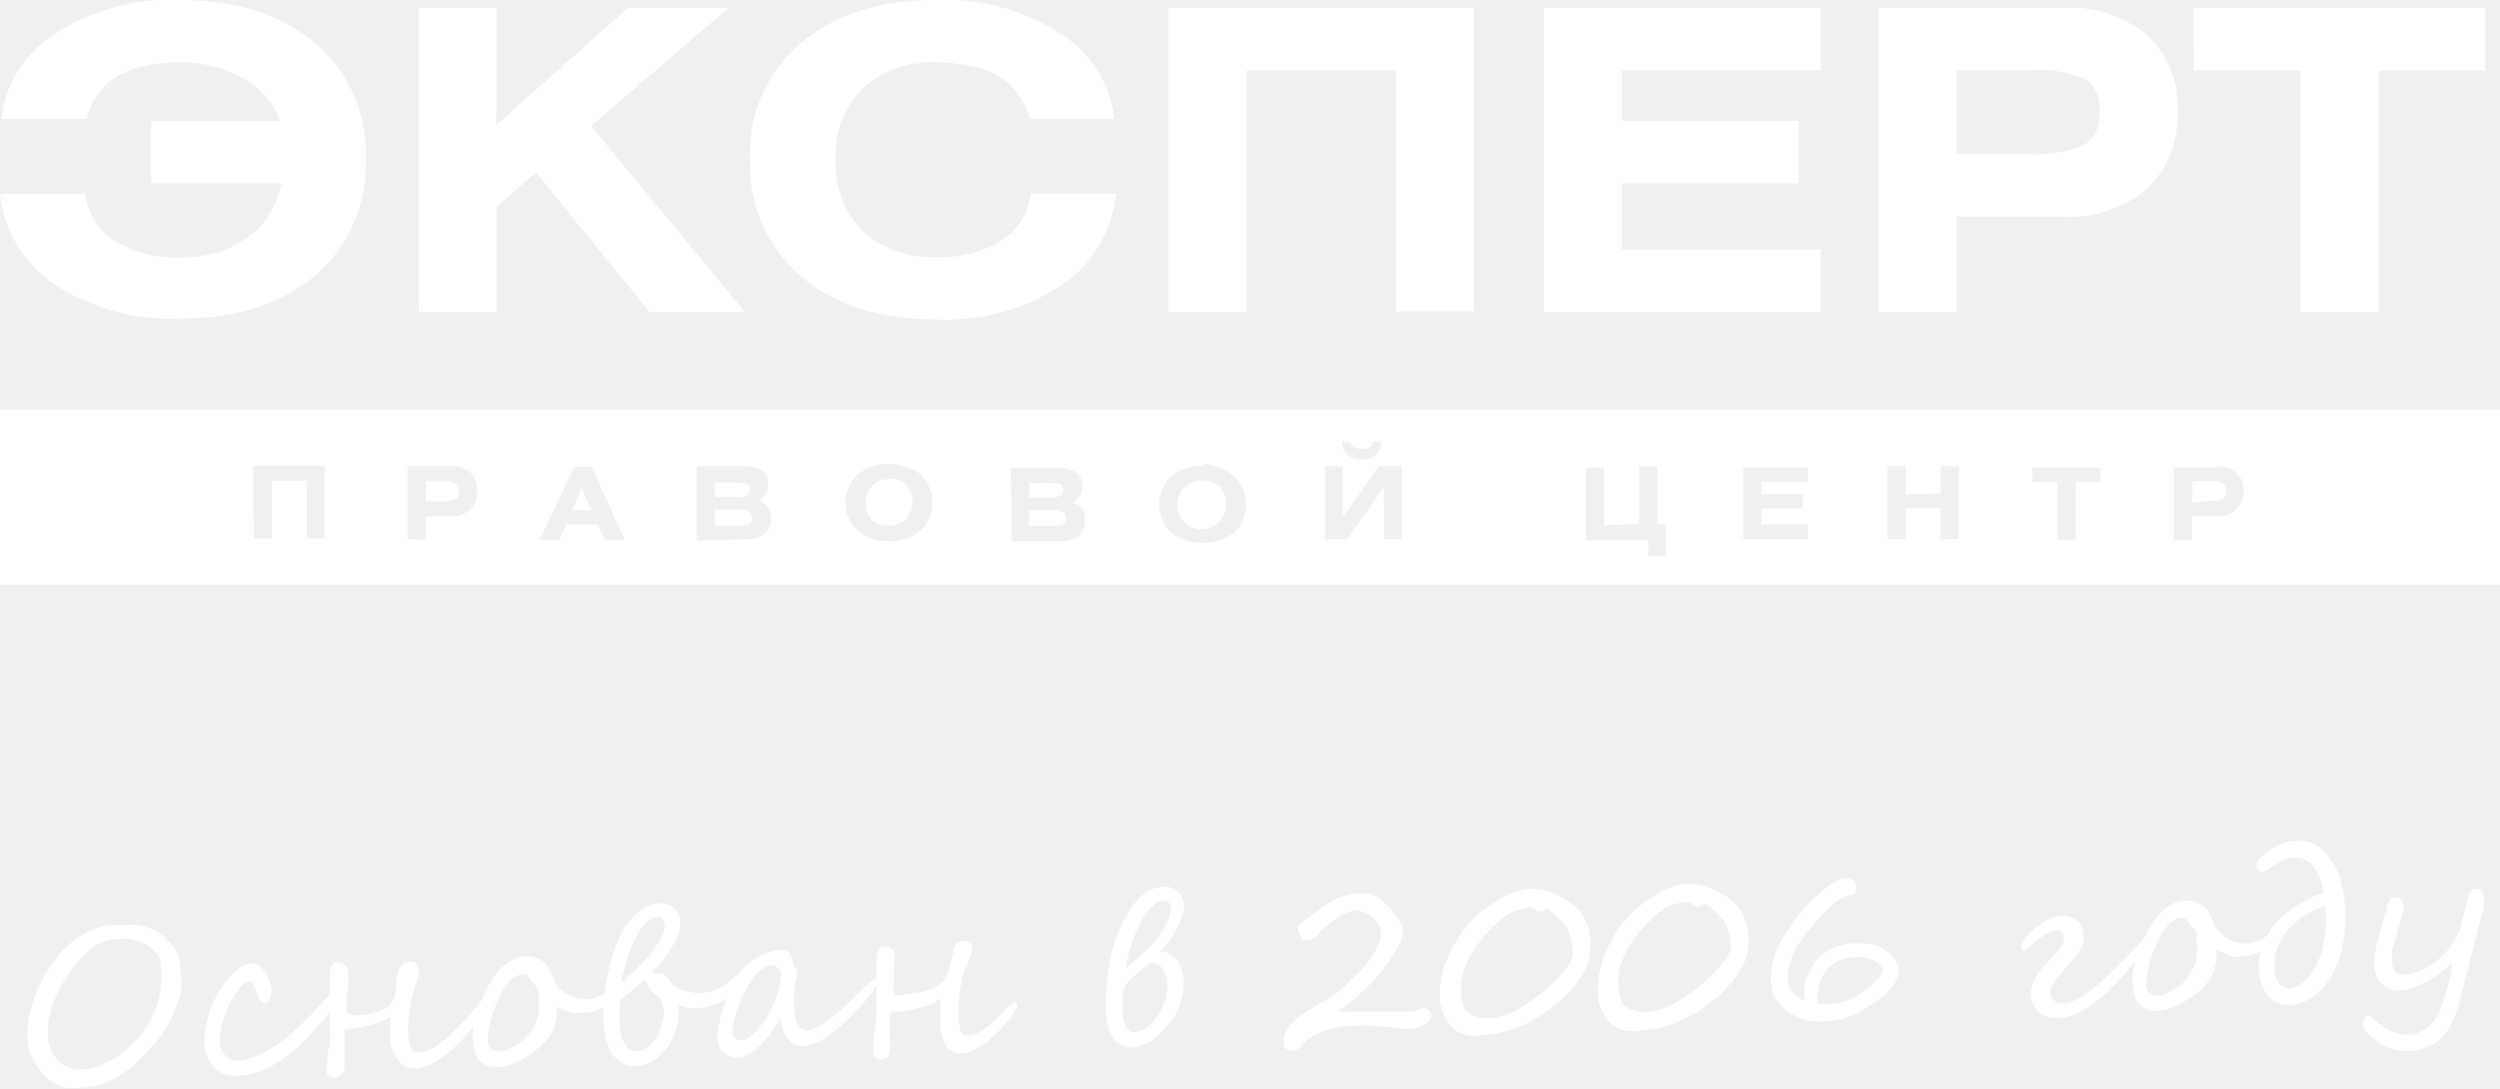
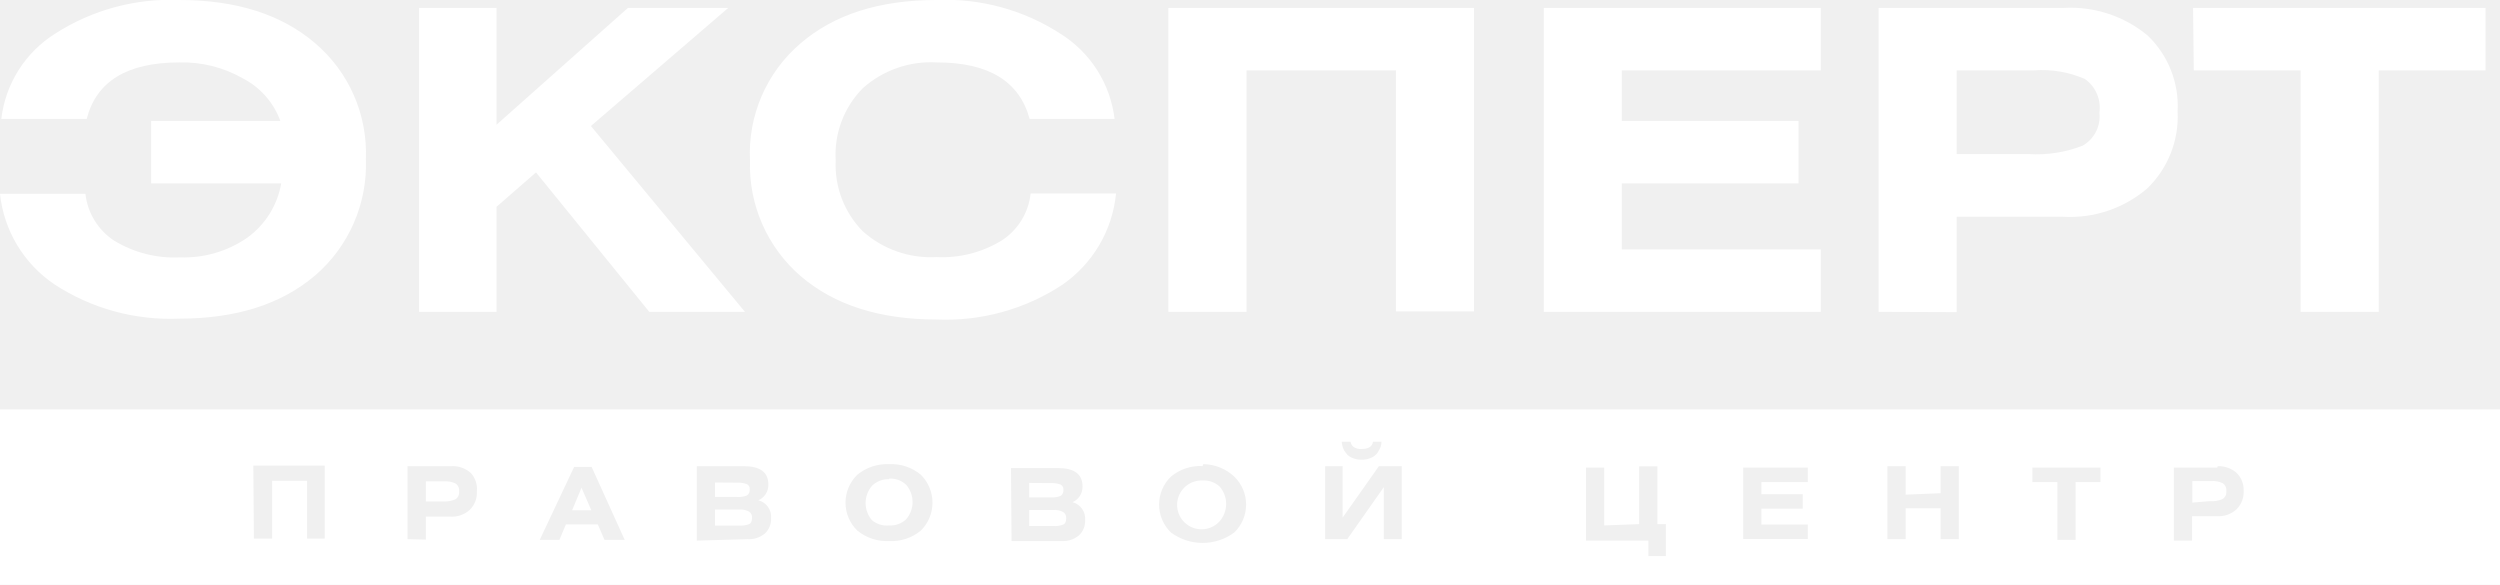
- <svg xmlns="http://www.w3.org/2000/svg" id="Layer_1" data-name="Layer 1" viewBox="0 0 173 75.29">
+ <svg xmlns="http://www.w3.org/2000/svg" id="Layer_1" data-name="Layer 1" viewBox="0 0 173 40.47">
  <defs>
    <style>.cls-1,.cls-2{fill:#fff;}.cls-2{fill-rule:evenodd;}</style>
  </defs>
  <path class="cls-1" d="M6,8.23H.09A8.08,8.08,0,0,1,3.83,2.32,14.75,14.75,0,0,1,12.41,0q5.91,0,9.41,3a10,10,0,0,1,3.5,8,10.12,10.12,0,0,1-3.5,8.05q-3.51,3-9.41,3a14.65,14.65,0,0,1-8.64-2.37A8.65,8.65,0,0,1,0,13.41H5.91a4.47,4.47,0,0,0,2,3.25,8,8,0,0,0,4.54,1.15,7.7,7.7,0,0,0,4.66-1.36,5.87,5.87,0,0,0,2.35-3.76h-9V8.37h8.94A5.39,5.39,0,0,0,16.8,5.42a8.42,8.42,0,0,0-4.39-1.1Q7,4.32,6,8.23Z" />
  <path class="cls-1" d="M34.36.55V8.63L43.45.55h6.94l-9.5,8.17L51.55,21.58H44.93l-7.84-9.65-2.73,2.38v7.27H29V.55Z" />
  <path class="cls-1" d="M77.13,8.23H71.25q-1.06-3.92-6.44-3.91A7.06,7.06,0,0,0,59.7,6.11a6.54,6.54,0,0,0-1.87,5A6.54,6.54,0,0,0,59.7,16a7.06,7.06,0,0,0,5.11,1.79,7.87,7.87,0,0,0,4.51-1.15,4.44,4.44,0,0,0,2-3.25h5.91a8.68,8.68,0,0,1-3.77,6.35,14.65,14.65,0,0,1-8.64,2.37q-5.91,0-9.41-3a10.13,10.13,0,0,1-3.51-8A10,10,0,0,1,55.4,3q3.49-3,9.41-3a14.61,14.61,0,0,1,8.55,2.32A8.09,8.09,0,0,1,77.13,8.23Z" />
  <path class="cls-1" d="M80.85.55H102v21h-5.4V4.87H86.26V21.58H80.85Z" />
  <path class="cls-1" d="M106.83.55H126V4.87H112.23v3.5h12.23v4.32H112.23v4.57H126v4.32H106.83Z" />
  <path class="cls-1" d="M130,21.58V.55h12.77a8.36,8.36,0,0,1,5.85,1.91,6.75,6.75,0,0,1,2.07,5.25,6.92,6.92,0,0,1-2.1,5.33A8.23,8.23,0,0,1,142.76,15H135.4v6.6ZM135.4,4.87v5.79h4.95a8.77,8.77,0,0,0,3.77-.58,2.33,2.33,0,0,0,1.16-2.29,2.43,2.43,0,0,0-1-2.32,7.41,7.41,0,0,0-3.53-.6Z" />
  <path class="cls-1" d="M151.76.55H172V4.87h-7.39V21.58h-5.41V4.87h-7.39Z" />
  <path class="cls-2" d="M173,28.33H0V40.47H173ZM91.7,32.26h1.21v3.56l2.51-3.56H97v5.05H95.76v-3.6l-2.53,3.6H91.7Zm1.15-1.69h.61a.56.56,0,0,0,.21.36.88.88,0,0,0,.55.14c.47,0,.74-.16.79-.5h.59a1.12,1.12,0,0,1-.06.35,2.23,2.23,0,0,1-.21.4,1,1,0,0,1-.43.35,1.45,1.45,0,0,1-.68.14,1.54,1.54,0,0,1-.58-.1,1.22,1.22,0,0,1-.39-.23,1.91,1.91,0,0,1-.24-.32,1.44,1.44,0,0,1-.12-.32A1.26,1.26,0,0,1,92.85,30.57ZM61.53,32.12a3.23,3.23,0,0,0-2.2.73,2.69,2.69,0,0,0,0,3.87,3.22,3.22,0,0,0,2.2.72,3.18,3.18,0,0,0,2.19-.72,2.72,2.72,0,0,0,0-3.87A3.18,3.18,0,0,0,61.53,32.12Zm0,1a1.57,1.57,0,0,1,1.18.43,1.83,1.83,0,0,1,0,2.38,1.57,1.57,0,0,1-1.18.43A1.6,1.6,0,0,1,60.34,36a1.83,1.83,0,0,1,0-2.38A1.6,1.6,0,0,1,61.53,33.16Zm-44-.9h4.94v5.05H21.25v-4H18.83v4H17.57ZM28.2,37.31V32.26h3a1.89,1.89,0,0,1,1.37.46A1.63,1.63,0,0,1,33,34a1.66,1.66,0,0,1-.49,1.28,1.83,1.83,0,0,1-1.36.47H29.47v1.59Zm1.27-4v1.39h1.15a1.9,1.9,0,0,0,.88-.14.55.55,0,0,0,.27-.54.59.59,0,0,0-.24-.56,1.63,1.63,0,0,0-.82-.15Zm10.26-1-2.38,5.05h1.36l.45-1.07h2.21l.46,1.07h1.4l-2.29-5.05Zm1.19,3H39.59l.65-1.56Zm7.3,2.1V32.26h3.25c1.13,0,1.7.42,1.7,1.26a1.15,1.15,0,0,1-.69,1.1,1.18,1.18,0,0,1,.88,1.25,1.37,1.37,0,0,1-.43,1.05,1.73,1.73,0,0,1-1.2.39Zm1.26-2.15v1.11h1.68a1.58,1.58,0,0,0,.68-.1c.13-.06.2-.2.2-.42a.47.47,0,0,0-.21-.45,1.26,1.26,0,0,0-.67-.14Zm0-1.87v1H51a1.58,1.58,0,0,0,.68-.1.44.44,0,0,0,.2-.42.35.35,0,0,0-.2-.37,1.76,1.76,0,0,0-.68-.1Zm20.48-1h3.25c1.13,0,1.7.42,1.7,1.26a1.15,1.15,0,0,1-.69,1.1,1.18,1.18,0,0,1,.87,1.25,1.34,1.34,0,0,1-.43,1.05,1.69,1.69,0,0,1-1.19.39H70Zm1.26,2.9v1.11H72.9a1.58,1.58,0,0,0,.68-.1c.13-.06.2-.2.2-.42a.47.47,0,0,0-.21-.45,1.26,1.26,0,0,0-.67-.14Zm0-1.87v1h1.49a1.58,1.58,0,0,0,.68-.1.46.46,0,0,0,.2-.42.37.37,0,0,0-.2-.37,1.76,1.76,0,0,0-.68-.1Zm12-1.17a3.18,3.18,0,0,0-2.19.73,2.69,2.69,0,0,0,0,3.87,3.69,3.69,0,0,0,4.38,0,2.69,2.69,0,0,0,0-3.87A3.18,3.18,0,0,0,83.26,32.12Zm0,1a1.6,1.6,0,0,1,1.19.43,1.83,1.83,0,0,1,0,2.38,1.69,1.69,0,1,1-1.19-2.81Zm27.79,3.11v-4h-1.26v5.05h4.32v1.07h1.21V36.27h-.59v-4h-1.26v4Zm9.62-4h4.47v1h-3.21v.84h2.86v1h-2.86v1.1h3.21v1h-4.47Zm11.24,1.87V32.26h-1.26v5.05h1.26V35.17h2.42v2.14h1.26V32.26h-1.26v1.87Zm8.77-1.87h4.71v1h-1.72v4h-1.26v-4h-1.73Zm12.79,0h-3v5.05h1.26V35.72h1.72a1.82,1.82,0,0,0,1.35-.47,1.66,1.66,0,0,0,.5-1.28,1.64,1.64,0,0,0-.49-1.25A1.88,1.88,0,0,0,153.47,32.26Zm-1.72,2.42V33.29H153a1.63,1.63,0,0,1,.82.15.59.59,0,0,1,.24.56.55.55,0,0,1-.27.54,1.87,1.87,0,0,1-.88.14Z" />
-   <path class="cls-1" d="M8,65a2.42,2.42,0,0,0-1,.24,3.43,3.43,0,0,0-.87.57,5.78,5.78,0,0,0-.77.79c-.23.29-.46.58-.67.88a9.31,9.31,0,0,0-.55.9,8.81,8.81,0,0,0-.45,1,7,7,0,0,0-.3,1.13,5.48,5.48,0,0,0-.09,1.14,2.39,2.39,0,0,0,.22,1,2.3,2.3,0,0,0,.5.74,2.12,2.12,0,0,0,.69.47,1.94,1.94,0,0,0,.81.15,4.22,4.22,0,0,0,1.17-.2,6,6,0,0,0,1.09-.49,6.91,6.91,0,0,0,1-.71,7.55,7.55,0,0,0,.84-.86,7.63,7.63,0,0,0,.68-1,8.15,8.15,0,0,0,.5-1,5,5,0,0,0,.17-.54,4.14,4.14,0,0,0,.11-.63,5.08,5.08,0,0,0,.07-.67c0-.23,0-.44,0-.64a4.11,4.11,0,0,0,0-.53,2,2,0,0,0-.07-.37,1.59,1.59,0,0,0-.33-.48,2.4,2.4,0,0,0-.61-.5,4,4,0,0,0-.91-.36A3.67,3.67,0,0,0,8,65Zm4.59,2.71a4.6,4.6,0,0,1-.11,1.06A7.68,7.68,0,0,1,12.06,70a8.85,8.85,0,0,1-.63,1.22,7.33,7.33,0,0,1-.86,1.15,13.52,13.52,0,0,1-1.42,1.42,6.41,6.41,0,0,1-1.3.89,5.34,5.34,0,0,1-1.32.47A8.6,8.6,0,0,1,5,75.29a2,2,0,0,1-.81-.13,3.75,3.75,0,0,1-.74-.39,4.46,4.46,0,0,1-.62-.61,5,5,0,0,1-.49-.74,4.22,4.22,0,0,1-.33-.8,3.41,3.41,0,0,1-.13-.81,6.72,6.72,0,0,1,.16-1.54,9.44,9.44,0,0,1,.52-1.7,10.14,10.14,0,0,1,.89-1.65,7.56,7.56,0,0,1,1.18-1.43,5.56,5.56,0,0,1,1.45-1A4,4,0,0,1,7.78,64h.91l.59,0a4,4,0,0,1,.6.1,3.54,3.54,0,0,1,.58.17,2,2,0,0,1,.5.26,4.41,4.41,0,0,1,.83.71,2.68,2.68,0,0,1,.46.71,2.65,2.65,0,0,1,.22.79C12.5,67.09,12.53,67.39,12.54,67.72Zm11,.94a.8.8,0,0,1-.07.31,1.57,1.57,0,0,1-.13.29c-.16.25-.37.55-.63.88s-.55.66-.86,1-.62.66-.95,1a9.29,9.29,0,0,1-.88.77,10.08,10.08,0,0,1-1,.71,6.86,6.86,0,0,1-.94.47,5.23,5.23,0,0,1-.91.27,6.67,6.67,0,0,1-.91.1,1.92,1.92,0,0,1-.88-.16,2,2,0,0,1-.68-.49,2.31,2.31,0,0,1-.43-.73,3.05,3.05,0,0,1-.17-.9,4.76,4.76,0,0,1,.09-1A6.68,6.68,0,0,1,14.49,70a8.41,8.41,0,0,1,.5-1.1,6.66,6.66,0,0,1,.67-1,3,3,0,0,1,.35-.4,4.38,4.38,0,0,1,.45-.41,2.88,2.88,0,0,1,.5-.3,1.29,1.29,0,0,1,.52-.13.6.6,0,0,1,.34.09,1.31,1.31,0,0,1,.31.27,1.77,1.77,0,0,1,.27.37,2.74,2.74,0,0,1,.21.42,2.12,2.12,0,0,1,.14.4,1.63,1.63,0,0,1,.06.34,1.77,1.77,0,0,1-.12.55c-.08.23-.18.34-.3.35s-.33-.11-.45-.35a1.81,1.81,0,0,1-.13-.31,2.17,2.17,0,0,0-.12-.36,1.23,1.23,0,0,0-.17-.32.55.55,0,0,0-.3-.21.93.93,0,0,0-.36.2,2.55,2.55,0,0,0-.36.37c-.11.15-.22.31-.33.49s-.21.37-.31.56a5.27,5.27,0,0,0-.26.62c-.09.23-.16.47-.23.71s-.11.49-.15.73a3.88,3.88,0,0,0,0,.66.9.9,0,0,0,.12.43,1.59,1.59,0,0,0,.27.37,1.48,1.48,0,0,0,.39.28.84.84,0,0,0,.43.09A4.06,4.06,0,0,0,17.91,73a8.41,8.41,0,0,0,1.55-.92A14.3,14.3,0,0,0,21,70.74c.53-.52,1.05-1.07,1.57-1.66l.43-.46a.53.53,0,0,1,.37-.21s.07,0,.1.08A.29.29,0,0,1,23.55,68.66Zm3.52,1.67a2.79,2.79,0,0,1-.58.3c-.25.1-.52.19-.82.28a9.22,9.22,0,0,1-.94.23c-.33.06-.63.11-.93.14a2.6,2.6,0,0,0,0,.28c0,.13,0,.28,0,.46s0,.35,0,.55v.56c0,.18,0,.33,0,.48v.3a.49.49,0,0,1-.06.23.78.78,0,0,1-.36.36.62.62,0,0,1-.23.07.67.67,0,0,1-.26,0,1,1,0,0,1-.2-.12.6.6,0,0,1-.11-.14.24.24,0,0,1,0-.11,1.77,1.77,0,0,1,0-.41c0-.17,0-.35.05-.55s0-.42.08-.64.06-.44.08-.66,0-.47,0-.75,0-.56,0-.86,0-.58,0-.87,0-.57,0-.83,0-.49,0-.69v-.51a1.12,1.12,0,0,1,.12-.59.56.56,0,0,1,.49-.26.41.41,0,0,1,.2.06,1,1,0,0,1,.22.13,1.41,1.41,0,0,1,.17.18.34.34,0,0,1,.07.18,6.71,6.71,0,0,1,0,.77c0,.27,0,.53-.06.79s-.05.48-.07.7a3.19,3.19,0,0,0,0,.51.29.29,0,0,0,.24.29,1.38,1.38,0,0,0,.57.08l.6-.06.63-.16a4.08,4.08,0,0,0,.56-.21,1.23,1.23,0,0,0,.62-.6,1.9,1.9,0,0,0,.14-.4,4.06,4.06,0,0,0,.07-.56c0-.21,0-.42.08-.64a1.61,1.61,0,0,1,.29-.79.72.72,0,0,1,.57-.31.57.57,0,0,1,.45.16.67.67,0,0,1,.16.43,1,1,0,0,1,0,.32c0,.15-.08.33-.14.52s-.11.4-.17.6-.11.38-.15.52a3.72,3.72,0,0,0-.09.46,5.67,5.67,0,0,0-.09.65l-.06.69c0,.23,0,.42,0,.58a2.47,2.47,0,0,0,.21,1.06.61.61,0,0,0,.56.3,1.79,1.79,0,0,0,.57-.13,2.65,2.65,0,0,0,.68-.36,7.39,7.39,0,0,0,.84-.68c.3-.28.64-.63,1-1,.18-.19.36-.39.53-.59s.34-.39.49-.58l.42-.49.3-.39.17-.2a.26.26,0,0,1,.18-.11.48.48,0,0,1,.22,0c.06,0,.09.08.1.18a.9.9,0,0,1-.15.41c-.1.18-.23.37-.37.59l-.23.31-.36.47-.45.56-.51.58c-.16.2-.32.38-.48.56s-.3.32-.43.44a8,8,0,0,1-1.43,1.11,3.05,3.05,0,0,1-1.45.44,1.18,1.18,0,0,1-1-.48A2.53,2.53,0,0,1,27,72v-.43c0-.15,0-.3,0-.44s0-.28,0-.42S27.06,70.43,27.07,70.33ZM43,68.3a.79.79,0,0,1-.11.43,1.76,1.76,0,0,1-.29.4,2.48,2.48,0,0,1-.42.34,2.82,2.82,0,0,1-.54.31A4.84,4.84,0,0,1,41,70a2.84,2.84,0,0,1-.66.1,3.49,3.49,0,0,1-.68,0,3,3,0,0,1-.5-.16,2.27,2.27,0,0,1-.34-.15.37.37,0,0,0-.16-.07.14.14,0,0,0-.13,0,.92.92,0,0,0,0,.09c0,.12,0,.25,0,.4a2.71,2.71,0,0,1-.07.46,2.53,2.53,0,0,1-.51,1.13,2.19,2.19,0,0,1-.41.47,4.92,4.92,0,0,1-.53.47,6.74,6.74,0,0,1-.62.42,5.38,5.38,0,0,1-.67.35,4.44,4.44,0,0,1-.66.25,2.77,2.77,0,0,1-.61.1,1.78,1.78,0,0,1-.81-.14,1.35,1.35,0,0,1-.53-.44,2,2,0,0,1-.29-.66,4.08,4.08,0,0,1-.1-.81,3.78,3.78,0,0,1,.07-.88A7.28,7.28,0,0,1,33,70a8.93,8.93,0,0,1,.35-.85c.13-.28.26-.56.39-.82a4.75,4.75,0,0,1,1.2-1.57,2.42,2.42,0,0,1,1.46-.59,2,2,0,0,1,.79.15,1.64,1.64,0,0,1,.67.49,1,1,0,0,1,.17.29c.07.14.13.28.19.43s.12.27.17.39a1,1,0,0,0,.11.22,3.59,3.59,0,0,0,.39.39,3.38,3.38,0,0,0,.48.33,2.7,2.7,0,0,0,.58.23,2.25,2.25,0,0,0,.64.06,2.33,2.33,0,0,0,.92-.24,3,3,0,0,0,.87-.61c.08-.07.15-.14.22-.19a.29.29,0,0,1,.18-.08.08.08,0,0,1,.08,0,.46.46,0,0,1,.07.07l.06.08A.25.25,0,0,1,43,68.3Zm-5.72.6a1.82,1.82,0,0,0-.06-.43.63.63,0,0,0-.13-.23l-.17-.17a1.05,1.05,0,0,1-.21-.27,1.85,1.85,0,0,0-.21-.3.34.34,0,0,0-.29-.08,1.33,1.33,0,0,0-1,.54,5,5,0,0,0-.43.61,6.19,6.19,0,0,0-.37.73c-.09.2-.17.43-.26.68s-.16.49-.22.74a7,7,0,0,0-.16.74,3.25,3.25,0,0,0,0,.68.54.54,0,0,0,.06.25.57.57,0,0,0,.19.22.82.82,0,0,0,.28.14,1.15,1.15,0,0,0,.39,0,1.28,1.28,0,0,0,.4-.11,4.66,4.66,0,0,0,.5-.25,5.27,5.27,0,0,0,.46-.31,2.17,2.17,0,0,0,.34-.3,4.61,4.61,0,0,0,.53-.7,2.85,2.85,0,0,0,.27-.63,2.63,2.63,0,0,0,.09-.7Q37.28,69.43,37.27,68.9Zm9.71.66a5,5,0,0,1-.24,1.78,4.19,4.19,0,0,1-.7,1.31,3.13,3.13,0,0,1-1,.82,2.32,2.32,0,0,1-1,.3,1.31,1.31,0,0,1-.32,0,1.76,1.76,0,0,1-.45-.1,2.25,2.25,0,0,1-.51-.29,2,2,0,0,1-.47-.55,3.73,3.73,0,0,1-.37-.89,5.72,5.72,0,0,1-.17-1.31,12.21,12.21,0,0,1,.12-2.27,13.4,13.4,0,0,1,.47-2.07A10.6,10.6,0,0,1,43,64.58a5.07,5.07,0,0,1,.86-1.18,3.86,3.86,0,0,1,.81-.63,2,2,0,0,1,.9-.26,2,2,0,0,1,.55.07,1.08,1.08,0,0,1,.48.23,1.23,1.23,0,0,1,.34.43,1.33,1.33,0,0,1,.14.63,2.91,2.91,0,0,1-.47,1.48,9,9,0,0,1-1.56,2h.39a.73.73,0,0,1,.25,0,.59.59,0,0,1,.24.09,2,2,0,0,1,.3.24,1.12,1.12,0,0,1,.18.23.69.69,0,0,1,.11.17.29.29,0,0,0,.08.1,3,3,0,0,0,.93.44,3.49,3.49,0,0,0,.94.11,3.19,3.19,0,0,0,.65-.09,3,3,0,0,0,.55-.2,2.87,2.87,0,0,0,.48-.28,4.12,4.12,0,0,0,.4-.33c.1-.08.18-.15.27-.21a.31.31,0,0,1,.2-.1.17.17,0,0,1,.12.06.19.19,0,0,1,.07.14,2.47,2.47,0,0,1,0,.34.81.81,0,0,1-.23.41,2.51,2.51,0,0,1-.47.44,4,4,0,0,1-.63.41,4.65,4.65,0,0,1-.76.31,3.87,3.87,0,0,1-.84.13,3.58,3.58,0,0,1-.65,0A3.25,3.25,0,0,1,47,69.56ZM46,64.09a1,1,0,0,0-.12-.45.41.41,0,0,0-.41-.17,1.1,1.1,0,0,0-.67.31,3.43,3.43,0,0,0-.69.87,8.49,8.49,0,0,0-.61,1.42A14.21,14.21,0,0,0,43,68l.6-.54c.19-.17.37-.33.54-.5s.33-.35.5-.53l.54-.63a4.83,4.83,0,0,0,.58-.92,3.57,3.57,0,0,0,.17-.44A1.34,1.34,0,0,0,46,64.09Zm-.11,5.71a1.14,1.14,0,0,0-.06-.39.79.79,0,0,0-.15-.34.31.31,0,0,0-.09-.11l-.15-.09-.18-.13-.25-.2a1,1,0,0,1-.14-.2c0-.09-.08-.17-.11-.25l-.08-.2c0-.06-.05-.09-.08-.09a.82.82,0,0,0-.19.14l-.41.35-.54.47c-.19.18-.39.34-.58.51a.89.89,0,0,0,0,.17q0,.12,0,.3c0,.11,0,.24,0,.38v.42A5.26,5.26,0,0,0,43,71.68a2,2,0,0,0,.3.67.88.88,0,0,0,.39.32.94.94,0,0,0,.39.08,1.23,1.23,0,0,0,.79-.32,2.44,2.44,0,0,0,.6-.74,3.35,3.35,0,0,0,.37-.94,3.23,3.23,0,0,0,.12-.94Zm8.13-2.52a.29.29,0,0,0-.06-.16,1.22,1.22,0,0,0-.33-.31.31.31,0,0,0-.2,0,1.16,1.16,0,0,0-.42.08,1.8,1.8,0,0,0-.35.21,1.86,1.86,0,0,0-.31.26,3.15,3.15,0,0,0-.24.3,8.65,8.65,0,0,0-.51.85,10.71,10.71,0,0,0-.46,1,8.13,8.13,0,0,0-.33,1.07,3.25,3.25,0,0,0-.11.93.43.43,0,0,0,.19.34.72.72,0,0,0,.5.13.86.86,0,0,0,.41-.16,3.84,3.84,0,0,0,.5-.44,6.57,6.57,0,0,0,.51-.61,5.73,5.73,0,0,0,.43-.7,8.22,8.22,0,0,0,.58-1.34A4,4,0,0,0,54.05,67.28Zm6.59.91a2.46,2.46,0,0,1-.16.3,7.12,7.12,0,0,1-.42.58,9.23,9.23,0,0,1-.65.77,9.5,9.5,0,0,1-.84.84c-.37.33-.7.61-1,.83a8.44,8.44,0,0,1-.78.51,2.71,2.71,0,0,1-.63.27,2.58,2.58,0,0,1-.52.09,1.62,1.62,0,0,1-.59-.09,1.07,1.07,0,0,1-.45-.32,2.09,2.09,0,0,1-.35-.59,5.33,5.33,0,0,1-.23-.9H54c-.2.31-.41.63-.65,1a7.53,7.53,0,0,1-.72.84,4.48,4.48,0,0,1-.79.62,1.69,1.69,0,0,1-.8.25,1.37,1.37,0,0,1-.89-.29,1.31,1.31,0,0,1-.5-1,3.34,3.34,0,0,1,.06-.74,5.93,5.93,0,0,1,.19-.87c.08-.3.17-.61.28-.92s.23-.6.35-.88.26-.53.39-.75a3.47,3.47,0,0,1,.37-.55,5.83,5.83,0,0,1,.5-.49,4.15,4.15,0,0,1,.64-.46,4,4,0,0,1,.76-.35,2.73,2.73,0,0,1,.86-.16.63.63,0,0,1,.56.22,1.52,1.52,0,0,1,.28.71.31.31,0,0,0,0,.1.69.69,0,0,1,.11.13.58.58,0,0,1,.11.15.3.3,0,0,1,.05.15,1.11,1.11,0,0,1,0,.29c0,.12-.07.25-.11.4s-.06.3-.09.47a3,3,0,0,0,0,.53c0,.25,0,.52,0,.81a3.76,3.76,0,0,0,.11.79,1.66,1.66,0,0,0,.27.6.64.64,0,0,0,.54.22,2.24,2.24,0,0,0,.94-.36,9.06,9.06,0,0,0,1.3-1c.3-.26.59-.53.86-.79l.72-.71.55-.51a.77.77,0,0,1,.33-.2c.08,0,.14,0,.16,0a.24.24,0,0,1,0,.14.26.26,0,0,1,0,.07l0,.09,0,.1A.36.36,0,0,0,60.64,68.19Zm9.59,1.67a.66.66,0,0,1-.14.37,3.71,3.71,0,0,1-.37.49c-.22.25-.46.51-.72.76a8.27,8.27,0,0,1-.77.69,4.26,4.26,0,0,1-.82.51,1.88,1.88,0,0,1-.81.21,1.18,1.18,0,0,1-1.1-.49,3,3,0,0,1-.38-1.55,4.68,4.68,0,0,1,0-.53c0-.17,0-.34,0-.49a2.58,2.58,0,0,1,0-.42c0-.12,0-.22,0-.31a2.91,2.91,0,0,1-.89.47,8.72,8.72,0,0,1-1.34.34l-.4.07L62.2,70l-.31,0-.16,0a.13.13,0,0,0-.08.07l-.06.13,0,.16a.92.92,0,0,0,0,.16,6.8,6.8,0,0,0,0,.8c0,.27,0,.56,0,.87a2,2,0,0,1-.1.84.41.41,0,0,1-.41.28.73.73,0,0,1-.3,0,.57.57,0,0,1-.21-.13.46.46,0,0,1-.13-.18.84.84,0,0,1,0-.2c0-.16,0-.34,0-.55s0-.44.06-.68.05-.49.08-.74.05-.5.08-.74,0-.63,0-1,0-.72,0-1.07,0-.66,0-1,0-.52,0-.69,0-.12,0-.21a1.43,1.43,0,0,1,.09-.27.61.61,0,0,1,.17-.24.45.45,0,0,1,.28-.12.64.64,0,0,1,.28.05.78.78,0,0,1,.22.12.58.58,0,0,1,.14.17.35.35,0,0,1,.06.19s0,.08,0,.17a2.6,2.6,0,0,1,0,.35l-.05.47c0,.17,0,.34,0,.52s0,.34,0,.51a3.36,3.36,0,0,0,0,.45.62.62,0,0,0,0,.13.33.33,0,0,0,0,.13.25.25,0,0,0,.08.1.16.16,0,0,0,.12,0,9.7,9.7,0,0,0,1.4-.13,6.42,6.42,0,0,0,.9-.23,2.31,2.31,0,0,0,.53-.28l.29-.23a1.3,1.3,0,0,0,.28-.39c.07-.16.14-.33.21-.52s.11-.41.16-.63.12-.46.17-.69a1.55,1.55,0,0,1,.07-.23.53.53,0,0,1,.11-.21.49.49,0,0,1,.18-.14.54.54,0,0,1,.29-.07.6.6,0,0,1,.44.14.54.54,0,0,1,.2.41,1.53,1.53,0,0,1-.08.41c-.06.16-.13.34-.21.53s-.15.36-.23.54a2.17,2.17,0,0,0-.14.44c-.06.27-.11.53-.16.77s-.08.48-.11.72,0,.46,0,.69a5.43,5.43,0,0,0,0,.7,4.65,4.65,0,0,0,.06.62,1.13,1.13,0,0,0,.13.38.53.53,0,0,0,.23.19,1.13,1.13,0,0,0,.34,0,1.52,1.52,0,0,0,.54-.15,4.36,4.36,0,0,0,.59-.37c.2-.15.4-.32.6-.5s.39-.37.56-.55l.23-.25.22-.23.2-.18a.4.4,0,0,1,.16-.07.21.21,0,0,1,.17.08A.34.34,0,0,1,70.23,69.86ZM81,62.79a.58.58,0,0,0,0-.18.46.46,0,0,0-.11-.16.34.34,0,0,0-.16-.13.43.43,0,0,0-.23,0,.92.92,0,0,0-.53.2,3.21,3.21,0,0,0-.53.52,5.4,5.4,0,0,0-.5.77,9.53,9.53,0,0,0-.45,1c-.13.34-.25.7-.36,1.07a10.59,10.59,0,0,0-.23,1.12l.19-.15.29-.24.34-.29.35-.31.31-.29c.1-.09.17-.17.23-.23a8.3,8.3,0,0,0,1.11-1.57A2.33,2.33,0,0,0,81,62.79Zm0,7.89a4.64,4.64,0,0,1-.53.68,3.79,3.79,0,0,1-.68.58,3.36,3.36,0,0,1-.8.41,2.1,2.1,0,0,1-.86.13,1.3,1.3,0,0,1-.59-.18,1.69,1.69,0,0,1-.51-.49,2.75,2.75,0,0,1-.36-.81,4.49,4.49,0,0,1-.16-1.11,8.54,8.54,0,0,1,0-.87q0-.48.09-1c0-.33.08-.64.13-1s.1-.6.15-.86a10.12,10.12,0,0,1,.27-1c.12-.35.25-.69.39-1a9.91,9.91,0,0,1,.48-.92,7.23,7.23,0,0,1,.53-.79,3.18,3.18,0,0,1,.87-.77,2.54,2.54,0,0,1,1.19-.32,1.14,1.14,0,0,1,.53.1,1.34,1.34,0,0,1,.68.7,1.14,1.14,0,0,1,.11.46,2.12,2.12,0,0,1-.11.71,4.32,4.32,0,0,1-.33.81A7.83,7.83,0,0,1,81,65a7.37,7.37,0,0,1-.76.85l.24,0a1.82,1.82,0,0,1,.29.08,1.94,1.94,0,0,1,.31.17,1.58,1.58,0,0,1,.32.27l.15.21a1.59,1.59,0,0,1,.16.32,3.88,3.88,0,0,1,.13.44,2.94,2.94,0,0,1,.07.55,4.24,4.24,0,0,1-.17,1.27A5.43,5.43,0,0,1,81.08,70.68ZM80.78,68a1.62,1.62,0,0,0-.14-.67,1.29,1.29,0,0,0-.29-.43.94.94,0,0,0-.34-.22.43.43,0,0,0-.57.09L79,67.1a3.17,3.17,0,0,1-.34.3l-.32.27c-.09.09-.18.17-.26.26a1.05,1.05,0,0,0-.2.27,2,2,0,0,0-.21.86c0,.31,0,.64,0,1a2.1,2.1,0,0,0,.08.59,2.5,2.5,0,0,0,.19.43,1,1,0,0,0,.25.28.4.4,0,0,0,.23.09A2.26,2.26,0,0,0,79,71.3a2,2,0,0,0,.63-.43,3.28,3.28,0,0,0,.49-.61,3.68,3.68,0,0,0,.37-.71,3.27,3.27,0,0,0,.23-.77A3,3,0,0,0,80.78,68Zm18.27,2.14a.91.91,0,0,1-.08.36,1,1,0,0,1-.53.47,1.82,1.82,0,0,1-.74.22h-.27a3.8,3.8,0,0,1-1-.06A10.18,10.18,0,0,0,93.85,71c-.2,0-.4,0-.61,0a5.13,5.13,0,0,0-.65.1,4.63,4.63,0,0,0-1.16.31,3.11,3.11,0,0,0-1.1.65,2.31,2.31,0,0,1-.43.47.7.7,0,0,1-.49.15c-.38,0-.58-.15-.59-.48a1.5,1.5,0,0,1,.23-.91,3.69,3.69,0,0,1,.93-1c.19-.14.4-.28.65-.43l.85-.5.69-.39a3.59,3.59,0,0,0,.64-.51l.52-.5.54-.53a7.09,7.09,0,0,0,.9-1,6.29,6.29,0,0,0,.58-1,1.87,1.87,0,0,0,.22-.93,1.18,1.18,0,0,0-.31-.69,2.36,2.36,0,0,0-.72-.6,1.51,1.51,0,0,0-.76-.22,2.52,2.52,0,0,0-1.15.49c-.25.16-.47.32-.66.46a5.78,5.78,0,0,0-.5.43l-.16.17a.93.93,0,0,0-.16.18,1.17,1.17,0,0,1-.15.16.58.58,0,0,1-.18.11l-.23.07-.3,0c-.09,0-.2-.1-.32-.31a1.29,1.29,0,0,1-.17-.49.33.33,0,0,1,.1-.27,2.72,2.72,0,0,1,.33-.26l.46-.34.65-.49.57-.4c.18-.11.37-.22.55-.31A5.89,5.89,0,0,1,93,62a4.52,4.52,0,0,1,1.29-.19,2.07,2.07,0,0,1,1.39.54,5.15,5.15,0,0,1,1.13,1.33,3.17,3.17,0,0,1,.29.59,2.87,2.87,0,0,1-.44,1.39,8.88,8.88,0,0,1-.5.81c-.18.26-.38.53-.6.79a12.37,12.37,0,0,1-1.16,1.25A9.76,9.76,0,0,1,92.56,70l.47,0a6.66,6.66,0,0,1,.68,0c.52,0,1.29,0,2.31,0h1.62a1.27,1.27,0,0,0,.49-.13,1.45,1.45,0,0,1,.45-.13.43.43,0,0,1,.29.17A.5.5,0,0,1,99.05,70.14Zm11-4.63a3.42,3.42,0,0,1-.56,1.94,7.55,7.55,0,0,1-1.58,1.85,10.88,10.88,0,0,1-2.07,1.42,7.22,7.22,0,0,1-2,.74,12.79,12.79,0,0,1-1.67.21,2.2,2.2,0,0,1-1.83-.73,3.15,3.15,0,0,1-.71-2,6.21,6.21,0,0,1,.3-2,9.24,9.24,0,0,1,1-2.07,6.91,6.91,0,0,1,1.34-1.58,10.09,10.09,0,0,1,1.82-1.24,4.23,4.23,0,0,1,1.86-.55,3.62,3.62,0,0,1,1.5.3,5.57,5.57,0,0,1,1.42.83c.24.2.4.35.47.42A3.82,3.82,0,0,1,110.08,65.51Zm-1.22.27a3.88,3.88,0,0,0-.18-1,1.81,1.81,0,0,0-.37-.8c-.1-.11-.2-.22-.31-.32l-.34-.35a2,2,0,0,0-.6-.44.66.66,0,0,1-.52.23.84.84,0,0,1-.29-.16.77.77,0,0,0-.43-.15A4.24,4.24,0,0,0,105,63a1.86,1.86,0,0,0-.69.29,8.46,8.46,0,0,0-.89.75,9,9,0,0,0-1.7,2.15,4.64,4.64,0,0,0-.63,2.4,3.48,3.48,0,0,0,.15.93,1,1,0,0,0,.43.62,2.65,2.65,0,0,0,1.42.34,5.07,5.07,0,0,0,1.94-.62,12.28,12.28,0,0,0,1.47-1c.16-.12.32-.26.5-.41l.53-.49a7.61,7.61,0,0,0,1-1.12A2,2,0,0,0,108.86,65.78ZM121,65.14a3.57,3.57,0,0,1-.57,2,7.7,7.7,0,0,1-1.58,1.84,10.28,10.28,0,0,1-2.07,1.42,7.28,7.28,0,0,1-2,.74,13.1,13.1,0,0,1-1.68.21,2.2,2.2,0,0,1-1.83-.73,3.08,3.08,0,0,1-.7-2,5.93,5.93,0,0,1,.29-2,8.57,8.57,0,0,1,.95-2.06,6.77,6.77,0,0,1,1.34-1.59A10.09,10.09,0,0,1,115,61.7a4.37,4.37,0,0,1,1.86-.55,3.79,3.79,0,0,1,1.5.3,5.57,5.57,0,0,1,1.42.83l.47.42A3.9,3.9,0,0,1,121,65.14Zm-1.23.28a3.87,3.87,0,0,0-.18-1,1.81,1.81,0,0,0-.37-.8,3.11,3.11,0,0,0-.31-.32c-.1-.12-.22-.23-.34-.35a2,2,0,0,0-.6-.44.66.66,0,0,1-.52.23.83.83,0,0,1-.28-.15.77.77,0,0,0-.43-.16,3.66,3.66,0,0,0-.86.13,1.71,1.71,0,0,0-.69.28,8.46,8.46,0,0,0-.89.75,9,9,0,0,0-1.7,2.15,4.64,4.64,0,0,0-.63,2.4,3.48,3.48,0,0,0,.15.93,1,1,0,0,0,.43.63,2.64,2.64,0,0,0,1.42.33,5.07,5.07,0,0,0,1.94-.62,13.52,13.52,0,0,0,1.47-1l.5-.42c.17-.15.35-.31.53-.49a7.61,7.61,0,0,0,1-1.12A1.87,1.87,0,0,0,119.81,65.42Zm11.6,1.63a1.64,1.64,0,0,1-.12.7,2.58,2.58,0,0,1-.38.63,3.44,3.44,0,0,1-.54.54,7.12,7.12,0,0,1-.64.48l-.65.42-.6.35a5.72,5.72,0,0,1-2.58.51,3.24,3.24,0,0,1-1.09-.16,3.82,3.82,0,0,1-1-.49,3.25,3.25,0,0,1-.8-.77,2.1,2.1,0,0,1-.39-1,6.22,6.22,0,0,1,0-1.08,5.71,5.71,0,0,1,.2-1,6.09,6.09,0,0,1,.37-.88c.16-.3.34-.6.55-.92s.39-.56.57-.8.37-.47.55-.68.39-.43.59-.62.43-.41.67-.62.26-.22.4-.32l.41-.27a2,2,0,0,1,.42-.2,1.35,1.35,0,0,1,.42-.08.67.67,0,0,1,.24,0,.57.57,0,0,1,.22.11.51.51,0,0,1,.17.19.49.49,0,0,1,.08.24c0,.33-.09.53-.28.57a1.93,1.93,0,0,0-.38.09,2.07,2.07,0,0,0-.34.15,3.13,3.13,0,0,0-.34.21l-.36.3a16.39,16.39,0,0,0-2.08,2.4,5.19,5.19,0,0,0-.73,1.42,3.86,3.86,0,0,0-.22,1.33,1.85,1.85,0,0,0,.1.52,1.31,1.31,0,0,0,.24.37,1.79,1.79,0,0,0,.36.3l.45.28a1.37,1.37,0,0,0,0-.16V69a3.23,3.23,0,0,1,.23-1.54,5.58,5.58,0,0,1,.41-.73,2.88,2.88,0,0,1,1.08-1,3.26,3.26,0,0,1,.74-.29l.34-.08.36-.07.4,0a3.28,3.28,0,0,1,.47,0,2.51,2.51,0,0,1,.84.12,2.83,2.83,0,0,1,.8.39,2.52,2.52,0,0,1,.6.62A1.47,1.47,0,0,1,131.41,67.05Zm-1.12,0a.46.46,0,0,0-.14-.29,1.16,1.16,0,0,0-.38-.27,2.08,2.08,0,0,0-.58-.19,2.45,2.45,0,0,0-.74-.07,3.32,3.32,0,0,0-1.21.26,2.3,2.3,0,0,0-.82.65,3,3,0,0,0-.48,1,5.51,5.51,0,0,0-.16,1.27l.26.06.24,0h.24l.29,0a2.56,2.56,0,0,0,.79-.15,4.37,4.37,0,0,0,.8-.34,6.41,6.41,0,0,0,.73-.44,4.72,4.72,0,0,0,.55-.47,3.69,3.69,0,0,0,.46-.54A.74.74,0,0,0,130.29,67.07Zm18.87-2.46s0,.14-.11.27a3.49,3.49,0,0,1-.3.45c-.13.17-.27.36-.44.57l-.49.62c-.42.51-.85,1-1.29,1.48a13.79,13.79,0,0,1-1.33,1.24,7.32,7.32,0,0,1-1.35.87,3.22,3.22,0,0,1-1.34.35,2.39,2.39,0,0,1-.78-.09,1.73,1.73,0,0,1-.6-.32,1.45,1.45,0,0,1-.4-.52,1.91,1.91,0,0,1,0-1.51,4.07,4.07,0,0,1,.42-.73,7.09,7.09,0,0,1,.57-.66c.2-.2.39-.4.56-.59a4.53,4.53,0,0,0,.42-.56.93.93,0,0,0,.17-.55.66.66,0,0,0-.14-.42.41.41,0,0,0-.33-.13,1.21,1.21,0,0,0-.35.07,3.07,3.07,0,0,0-.41.2,2.64,2.64,0,0,0-.42.29,4.35,4.35,0,0,0-.41.34l-.18.15-.2.18-.18.14-.08.06a.19.19,0,0,1-.15,0,.38.38,0,0,1-.09-.09.74.74,0,0,1,0-.14.69.69,0,0,1,0-.13.52.52,0,0,1,.1-.24,2.65,2.65,0,0,1,.28-.39,6.17,6.17,0,0,1,.44-.47,4.35,4.35,0,0,1,.57-.45,3.83,3.83,0,0,1,.67-.34,2.14,2.14,0,0,1,.74-.16,1.72,1.72,0,0,1,.67.1,1.31,1.31,0,0,1,.46.32,1.22,1.22,0,0,1,.28.44,1.52,1.52,0,0,1,.09.51,1.79,1.79,0,0,1-.15.79,4.8,4.8,0,0,1-.43.71q-.27.34-.57.66c-.21.21-.4.41-.57.61a3.73,3.73,0,0,0-.43.6,1,1,0,0,0-.17.57.74.74,0,0,0,.06.27.65.65,0,0,0,.15.23,1,1,0,0,0,.29.18,1.44,1.44,0,0,0,.44.05,1.85,1.85,0,0,0,.56-.11,2.92,2.92,0,0,0,.54-.25,3.61,3.61,0,0,0,.53-.33c.18-.13.34-.25.49-.38l.44-.38.35-.34c.26-.23.51-.48.77-.73l.72-.73.64-.68c.21-.21.38-.4.53-.56l.38-.38q.14-.15.18-.15a.31.31,0,0,1,.19.05A.22.22,0,0,1,149.16,64.61Zm8.61-.18a.89.89,0,0,1-.11.43,1.57,1.57,0,0,1-.29.4,3.89,3.89,0,0,1-.42.35,3.45,3.45,0,0,1-.54.3,3.14,3.14,0,0,1-.61.21,2.93,2.93,0,0,1-.66.1,2.81,2.81,0,0,1-.68,0L154,66l-.33-.15a.44.44,0,0,0-.16-.08c-.07,0-.11,0-.13.06a.16.16,0,0,0,0,.09c0,.11,0,.25,0,.39a3,3,0,0,1-.07.47,2.61,2.61,0,0,1-.16.53,2.73,2.73,0,0,1-.35.6,2.81,2.81,0,0,1-.41.47c-.16.15-.34.31-.53.46a6.74,6.74,0,0,1-.62.42,6.32,6.32,0,0,1-.67.36,5.34,5.34,0,0,1-.66.24,2.87,2.87,0,0,1-.61.1,1.86,1.86,0,0,1-.82-.14,1.32,1.32,0,0,1-.52-.44,1.84,1.84,0,0,1-.29-.65,4.28,4.28,0,0,1-.1-.82,4.39,4.39,0,0,1,.06-.88,6.74,6.74,0,0,1,.24-.88c.1-.3.22-.58.34-.86l.4-.82a4.87,4.87,0,0,1,1.19-1.57,2.39,2.39,0,0,1,1.46-.58,1.89,1.89,0,0,1,.8.15,1.54,1.54,0,0,1,.67.48,1.16,1.16,0,0,1,.17.29c.07.14.13.28.19.43l.17.4a.85.85,0,0,0,.11.21,2.4,2.4,0,0,0,.39.39,2.89,2.89,0,0,0,.48.33,2.37,2.37,0,0,0,1.22.3,2.19,2.19,0,0,0,.92-.25,3,3,0,0,0,.87-.61l.21-.19a.34.34,0,0,1,.19-.08l.08,0,.06.08a.46.46,0,0,1,.07.07A.25.25,0,0,1,157.77,64.43ZM152,65a1.48,1.48,0,0,0,0-.43,1,1,0,0,0-.13-.23l-.17-.17a.9.9,0,0,1-.21-.27,1.69,1.69,0,0,0-.21-.29.37.37,0,0,0-.29-.09,1.31,1.31,0,0,0-1,.55,4.22,4.22,0,0,0-.43.6,7.08,7.08,0,0,0-.37.73c-.09.21-.18.43-.26.68s-.16.49-.22.74a6.69,6.69,0,0,0-.16.75,4,4,0,0,0-.05.67.77.77,0,0,0,.07.26.6.6,0,0,0,.18.21.87.87,0,0,0,.29.14,1,1,0,0,0,.39.05,1.05,1.05,0,0,0,.4-.11,3.78,3.78,0,0,0,.49-.25,4.25,4.25,0,0,0,.47-.31,2.17,2.17,0,0,0,.34-.3,4.61,4.61,0,0,0,.53-.7,2.66,2.66,0,0,0,.27-.63,2.58,2.58,0,0,0,.09-.7C152.06,65.68,152.06,65.38,152,65Zm8.78-3.27a3.57,3.57,0,0,0-.73-1.81,1.57,1.57,0,0,0-1.27-.58,2.07,2.07,0,0,0-.46.09,2.24,2.24,0,0,0-.46.19,4.31,4.31,0,0,0-.47.26c-.16.09-.3.19-.45.29a1.1,1.1,0,0,1-.29.16.78.78,0,0,1-.21,0,.25.25,0,0,1-.19-.08.34.34,0,0,1-.1-.25.54.54,0,0,1,0-.2,1.34,1.34,0,0,1,.12-.24c.05-.08.11-.15.17-.23a1.13,1.13,0,0,1,.19-.19,4.68,4.68,0,0,1,1.15-.69,3.07,3.07,0,0,1,1.16-.28,2.31,2.31,0,0,1,1.28.3,2.77,2.77,0,0,1,1,.93A4.71,4.71,0,0,1,162,61a8.25,8.25,0,0,1,.29,2c0,.24,0,.49,0,.76s0,.53-.05.79-.06.5-.09.72-.08.41-.11.56a6.64,6.64,0,0,1-.54,1.41,5.56,5.56,0,0,1-.82,1.17,3.85,3.85,0,0,1-1,.8,2.73,2.73,0,0,1-1.24.33,1.86,1.86,0,0,1-.87-.16,1.9,1.9,0,0,1-.67-.53,2.55,2.55,0,0,1-.42-.84,4.24,4.24,0,0,1-.18-1.12,3.46,3.46,0,0,1,.12-1,4.17,4.17,0,0,1,.4-1,5.12,5.12,0,0,1,.66-1,5.89,5.89,0,0,1,.93-.86,7.69,7.69,0,0,1,1.15-.71A7.55,7.55,0,0,1,160.82,61.76Zm-2.29,6.64a1.25,1.25,0,0,0,.63-.2,2.55,2.55,0,0,0,.64-.57,5.21,5.21,0,0,0,.58-.92,6.42,6.42,0,0,0,.43-1.24c0-.12.06-.3.09-.52s.07-.47.09-.74,0-.53,0-.79a3.58,3.58,0,0,0-.06-.7,6.23,6.23,0,0,0-1.22.56,5.15,5.15,0,0,0-1.14.89,4.28,4.28,0,0,0-.84,1.22,3.23,3.23,0,0,0-.3,1.5,2.11,2.11,0,0,0,.3,1.17A.85.85,0,0,0,158.53,68.4Zm12.22-1.18c-.19.9-.38,1.69-.58,2.37a6.81,6.81,0,0,1-.66,1.61,2.87,2.87,0,0,1-.51.64,3.09,3.09,0,0,1-.66.48,3.45,3.45,0,0,1-.77.31,3.49,3.49,0,0,1-.84.13,3.34,3.34,0,0,1-1.51-.27,4.38,4.38,0,0,1-1.28-.88,1.38,1.38,0,0,1-.38-.58,1.07,1.07,0,0,1,.08-.51.35.35,0,0,1,.32-.19s0,0,.07,0l.11.07.11.09.07.06c.16.14.31.28.48.41a3.38,3.38,0,0,0,.54.36,3.12,3.12,0,0,0,.65.24,2.66,2.66,0,0,0,.77.07,1.54,1.54,0,0,0,.46-.08,2.55,2.55,0,0,0,.48-.2,4.27,4.27,0,0,0,.44-.3,2.64,2.64,0,0,0,.36-.39,3.14,3.14,0,0,0,.41-.78c.13-.33.24-.67.35-1s.19-.71.27-1.06.15-.66.2-.92q0-.15-.12-.15l-.07.06-.18.16-.24.2-.27.22a3.47,3.47,0,0,1-.55.37,6.1,6.1,0,0,1-.72.39,7.65,7.65,0,0,1-.74.3,2.08,2.08,0,0,1-.63.13,1.91,1.91,0,0,1-.53,0,2.18,2.18,0,0,1-.52-.24,1.93,1.93,0,0,1-.61-.63,2,2,0,0,1-.21-.85,4.88,4.88,0,0,1,.09-1c0-.15.07-.35.12-.58s.13-.49.2-.74.13-.51.19-.74.12-.43.15-.57a2,2,0,0,1,.07-.23,2.41,2.41,0,0,1,.08-.25c0-.07,0-.15.07-.21a1.16,1.16,0,0,1,.06-.15.34.34,0,0,1,.14-.18.37.37,0,0,1,.23-.09.48.48,0,0,1,.23,0,.44.44,0,0,1,.19.12.67.67,0,0,1,.14.19.71.71,0,0,1,.06.25,2.37,2.37,0,0,1-.1.68c-.06.26-.16.58-.27,1l-.18.58c-.06.2-.11.39-.16.57s-.08.35-.1.5a1.4,1.4,0,0,0,0,.38,1.6,1.6,0,0,0,.2.83.73.73,0,0,0,.66.26,3.07,3.07,0,0,0,1.13-.28,5,5,0,0,0,1.12-.68,5.81,5.81,0,0,0,.95-1,3.88,3.88,0,0,0,.63-1.13,1,1,0,0,0,.06-.2l.12-.45q.08-.27.15-.57c.06-.21.11-.4.15-.58s.08-.33.11-.45.06-.2.06-.21a1,1,0,0,1,.07-.15.86.86,0,0,1,.13-.14l.14-.1a.51.51,0,0,1,.14,0,.53.53,0,0,1,.26.05.55.55,0,0,1,.18.16.51.51,0,0,1,.1.21,1,1,0,0,1,0,.25,3.55,3.55,0,0,1,0,.48c0,.21-.09.44-.16.7s-.13.55-.22.86l-.25,1c-.09.34-.18.68-.26,1S170.82,66.88,170.75,67.22Z" />
</svg>
